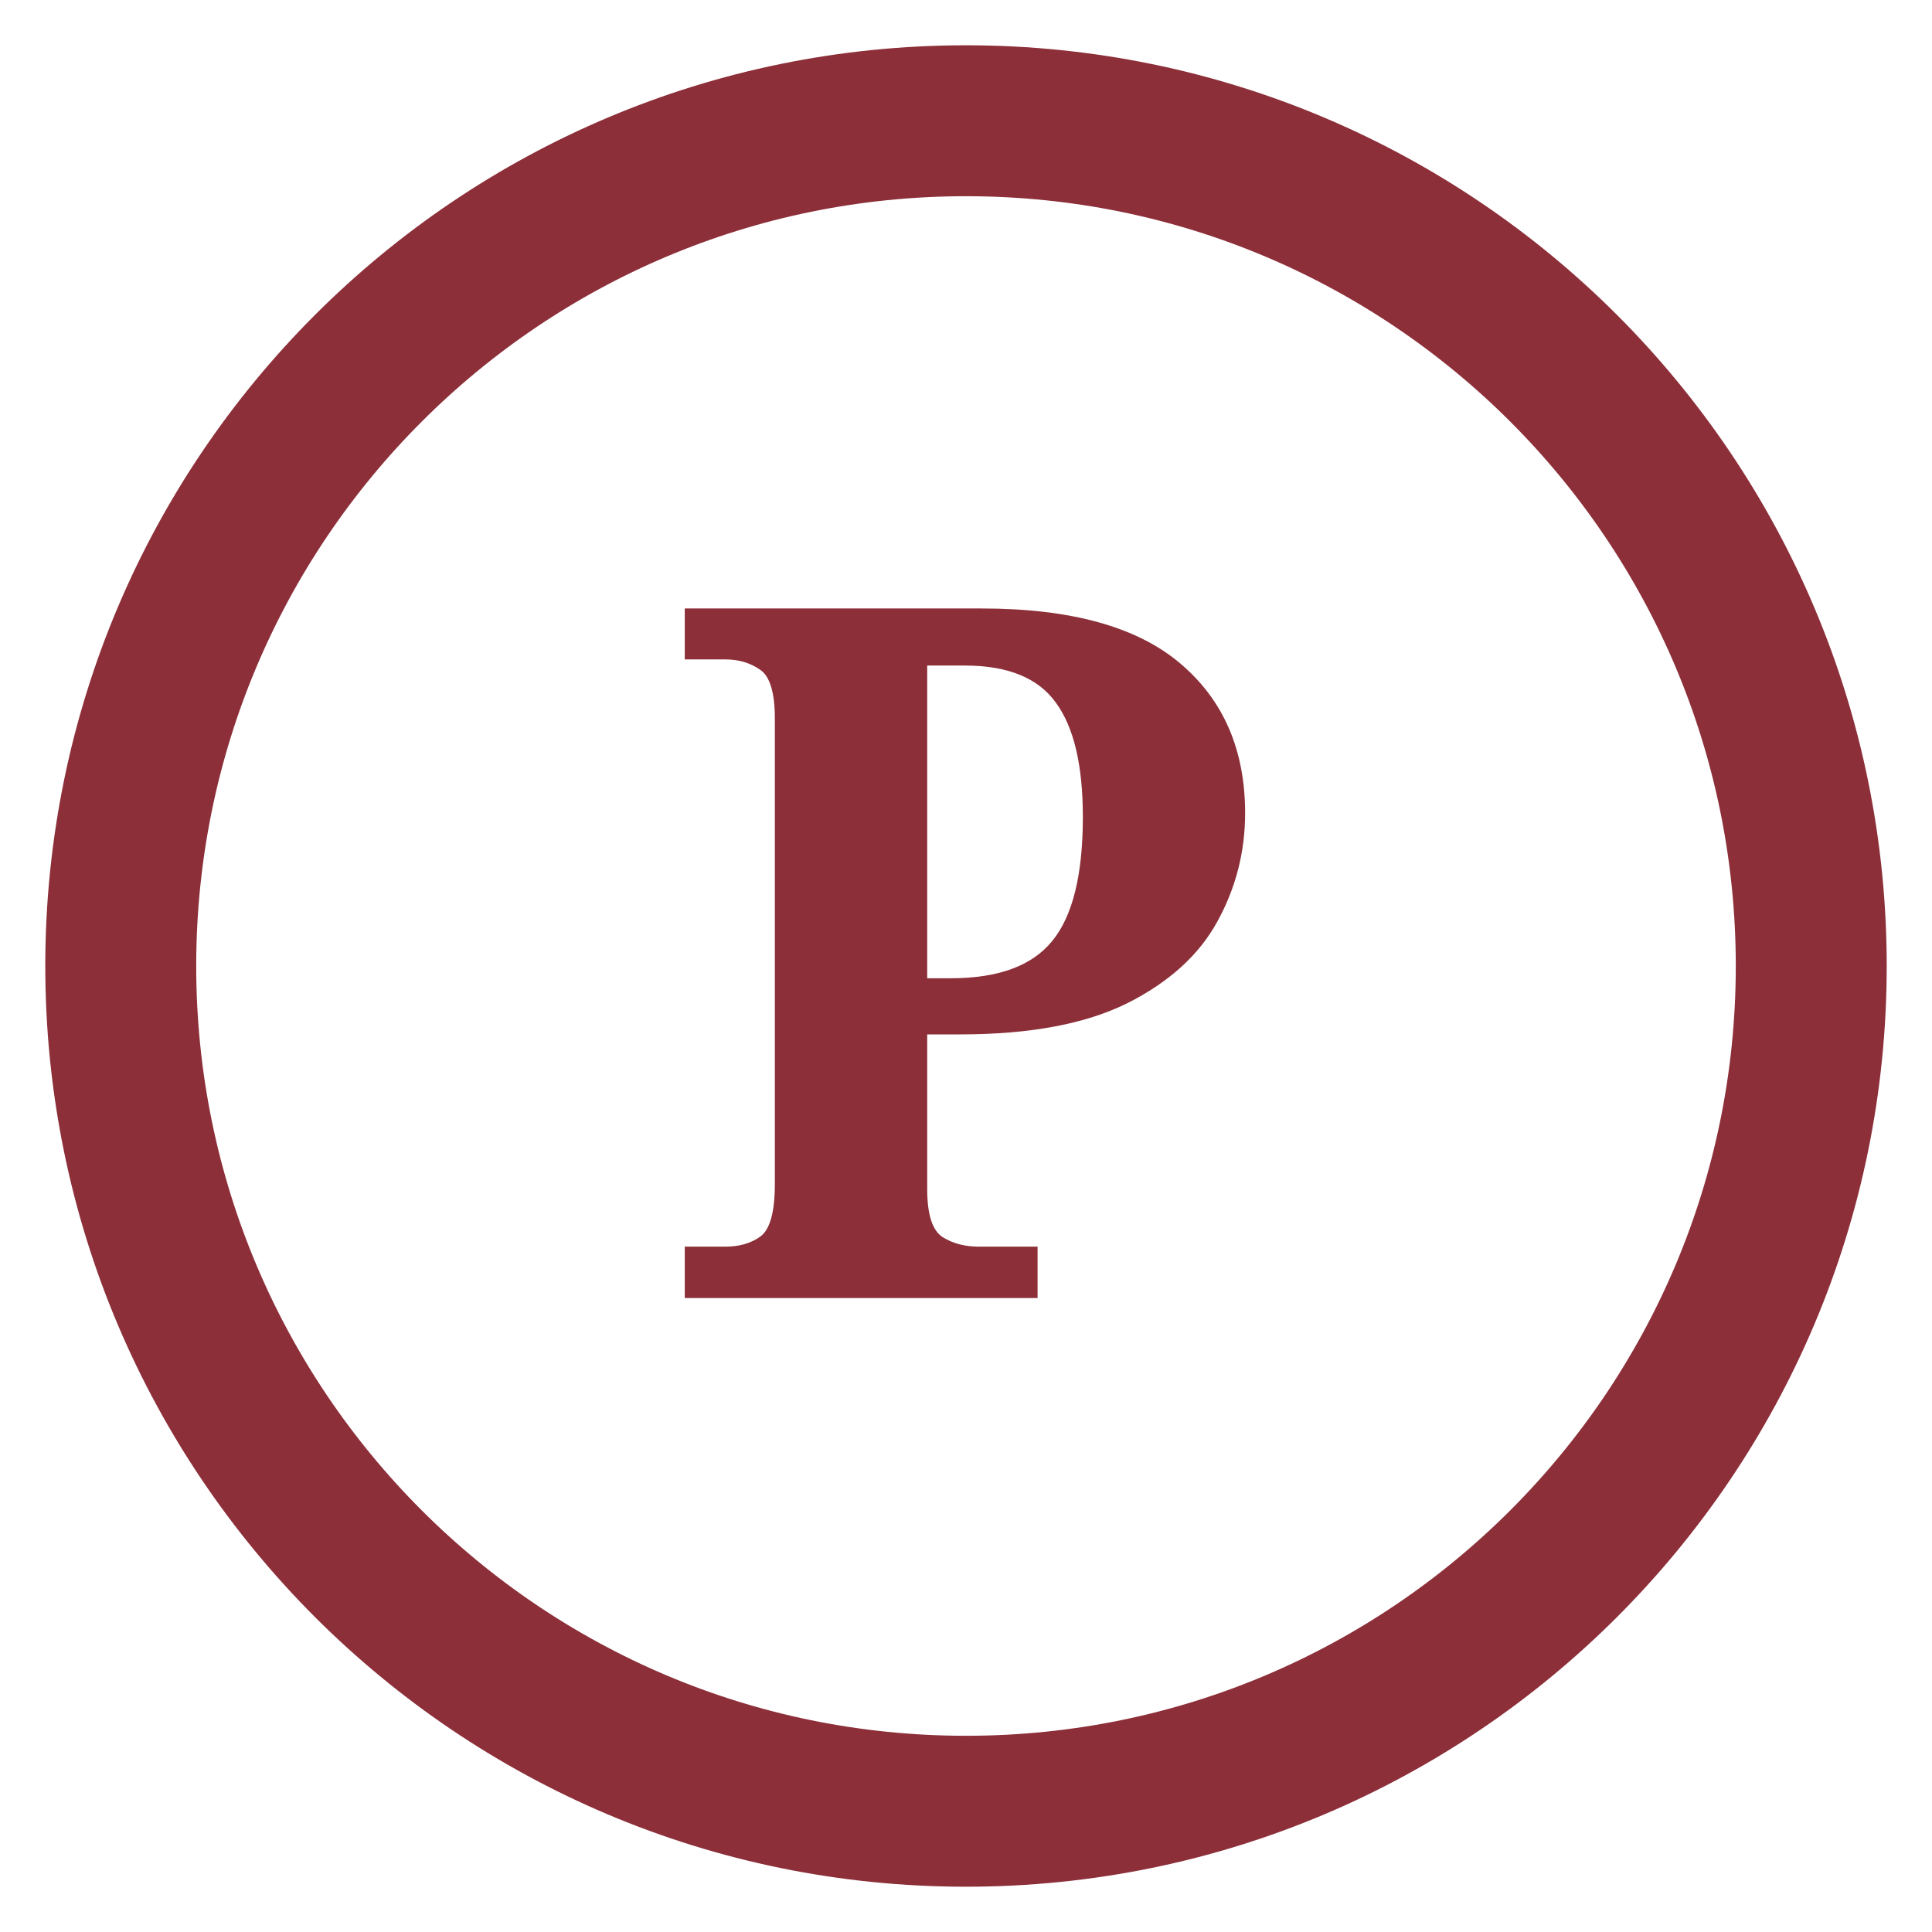
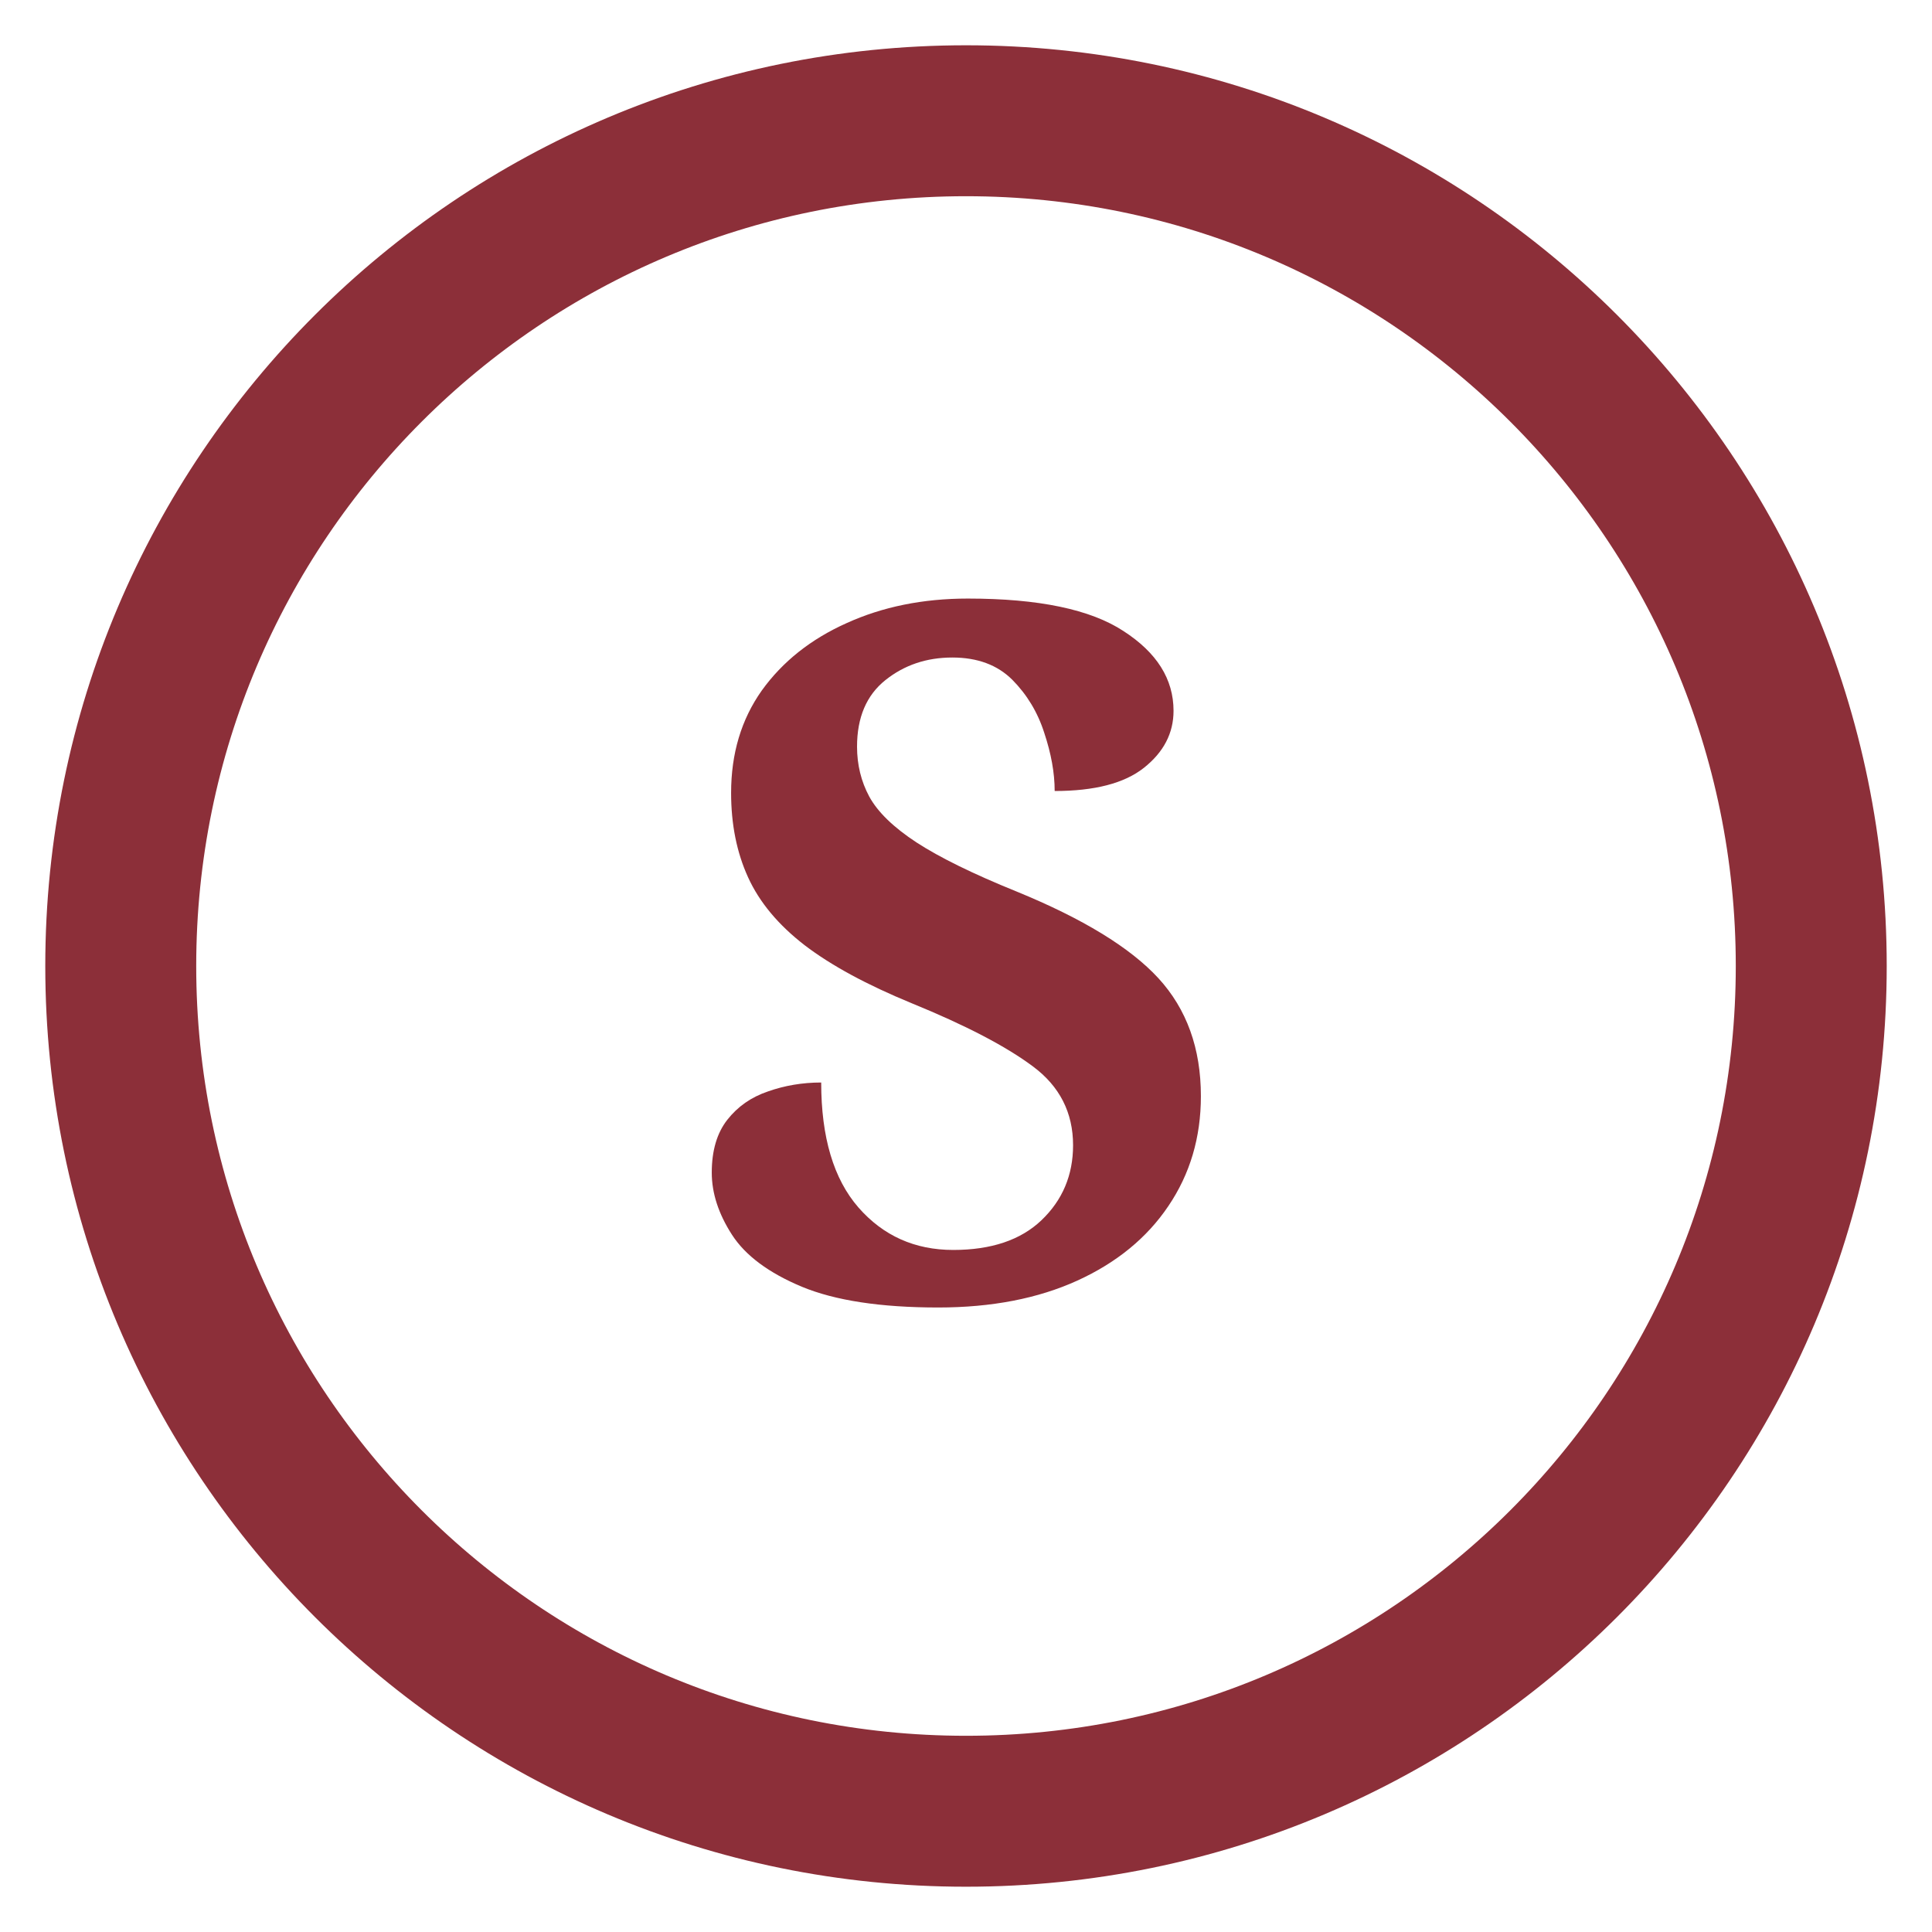
<svg xmlns="http://www.w3.org/2000/svg" viewBox="0 0 64 64">
  <style>circle{stroke:#8c2f39}text{fill:#8c2f39}@media (prefers-color-scheme:dark){circle{stroke:#e38d97}text{fill:#e38d97}}</style>
  <circle cx="32" cy="32" r="28" fill="none" stroke-width="5" />
-   <text x="32" y="43" font-family="Georgia,serif" font-size="32" font-weight="600" text-anchor="middle">P</text>
+   <text x="32" y="43" font-family="Georgia,serif" font-size="32" font-weight="600" text-anchor="middle">S</text>
</svg>
